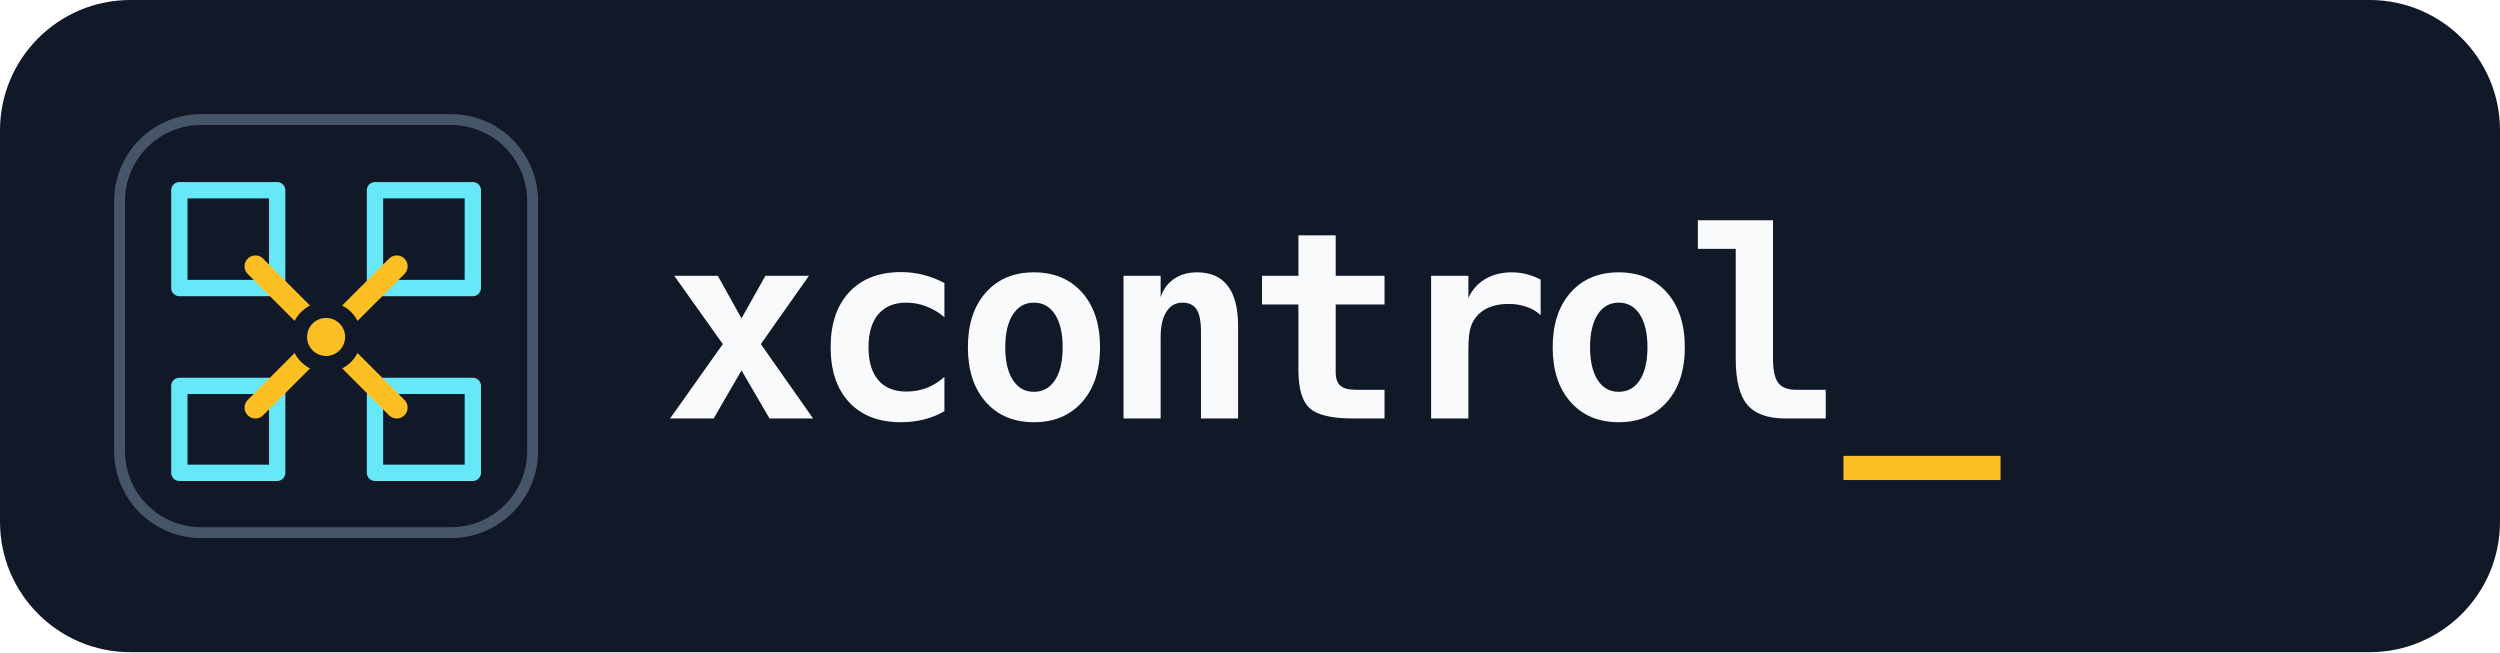
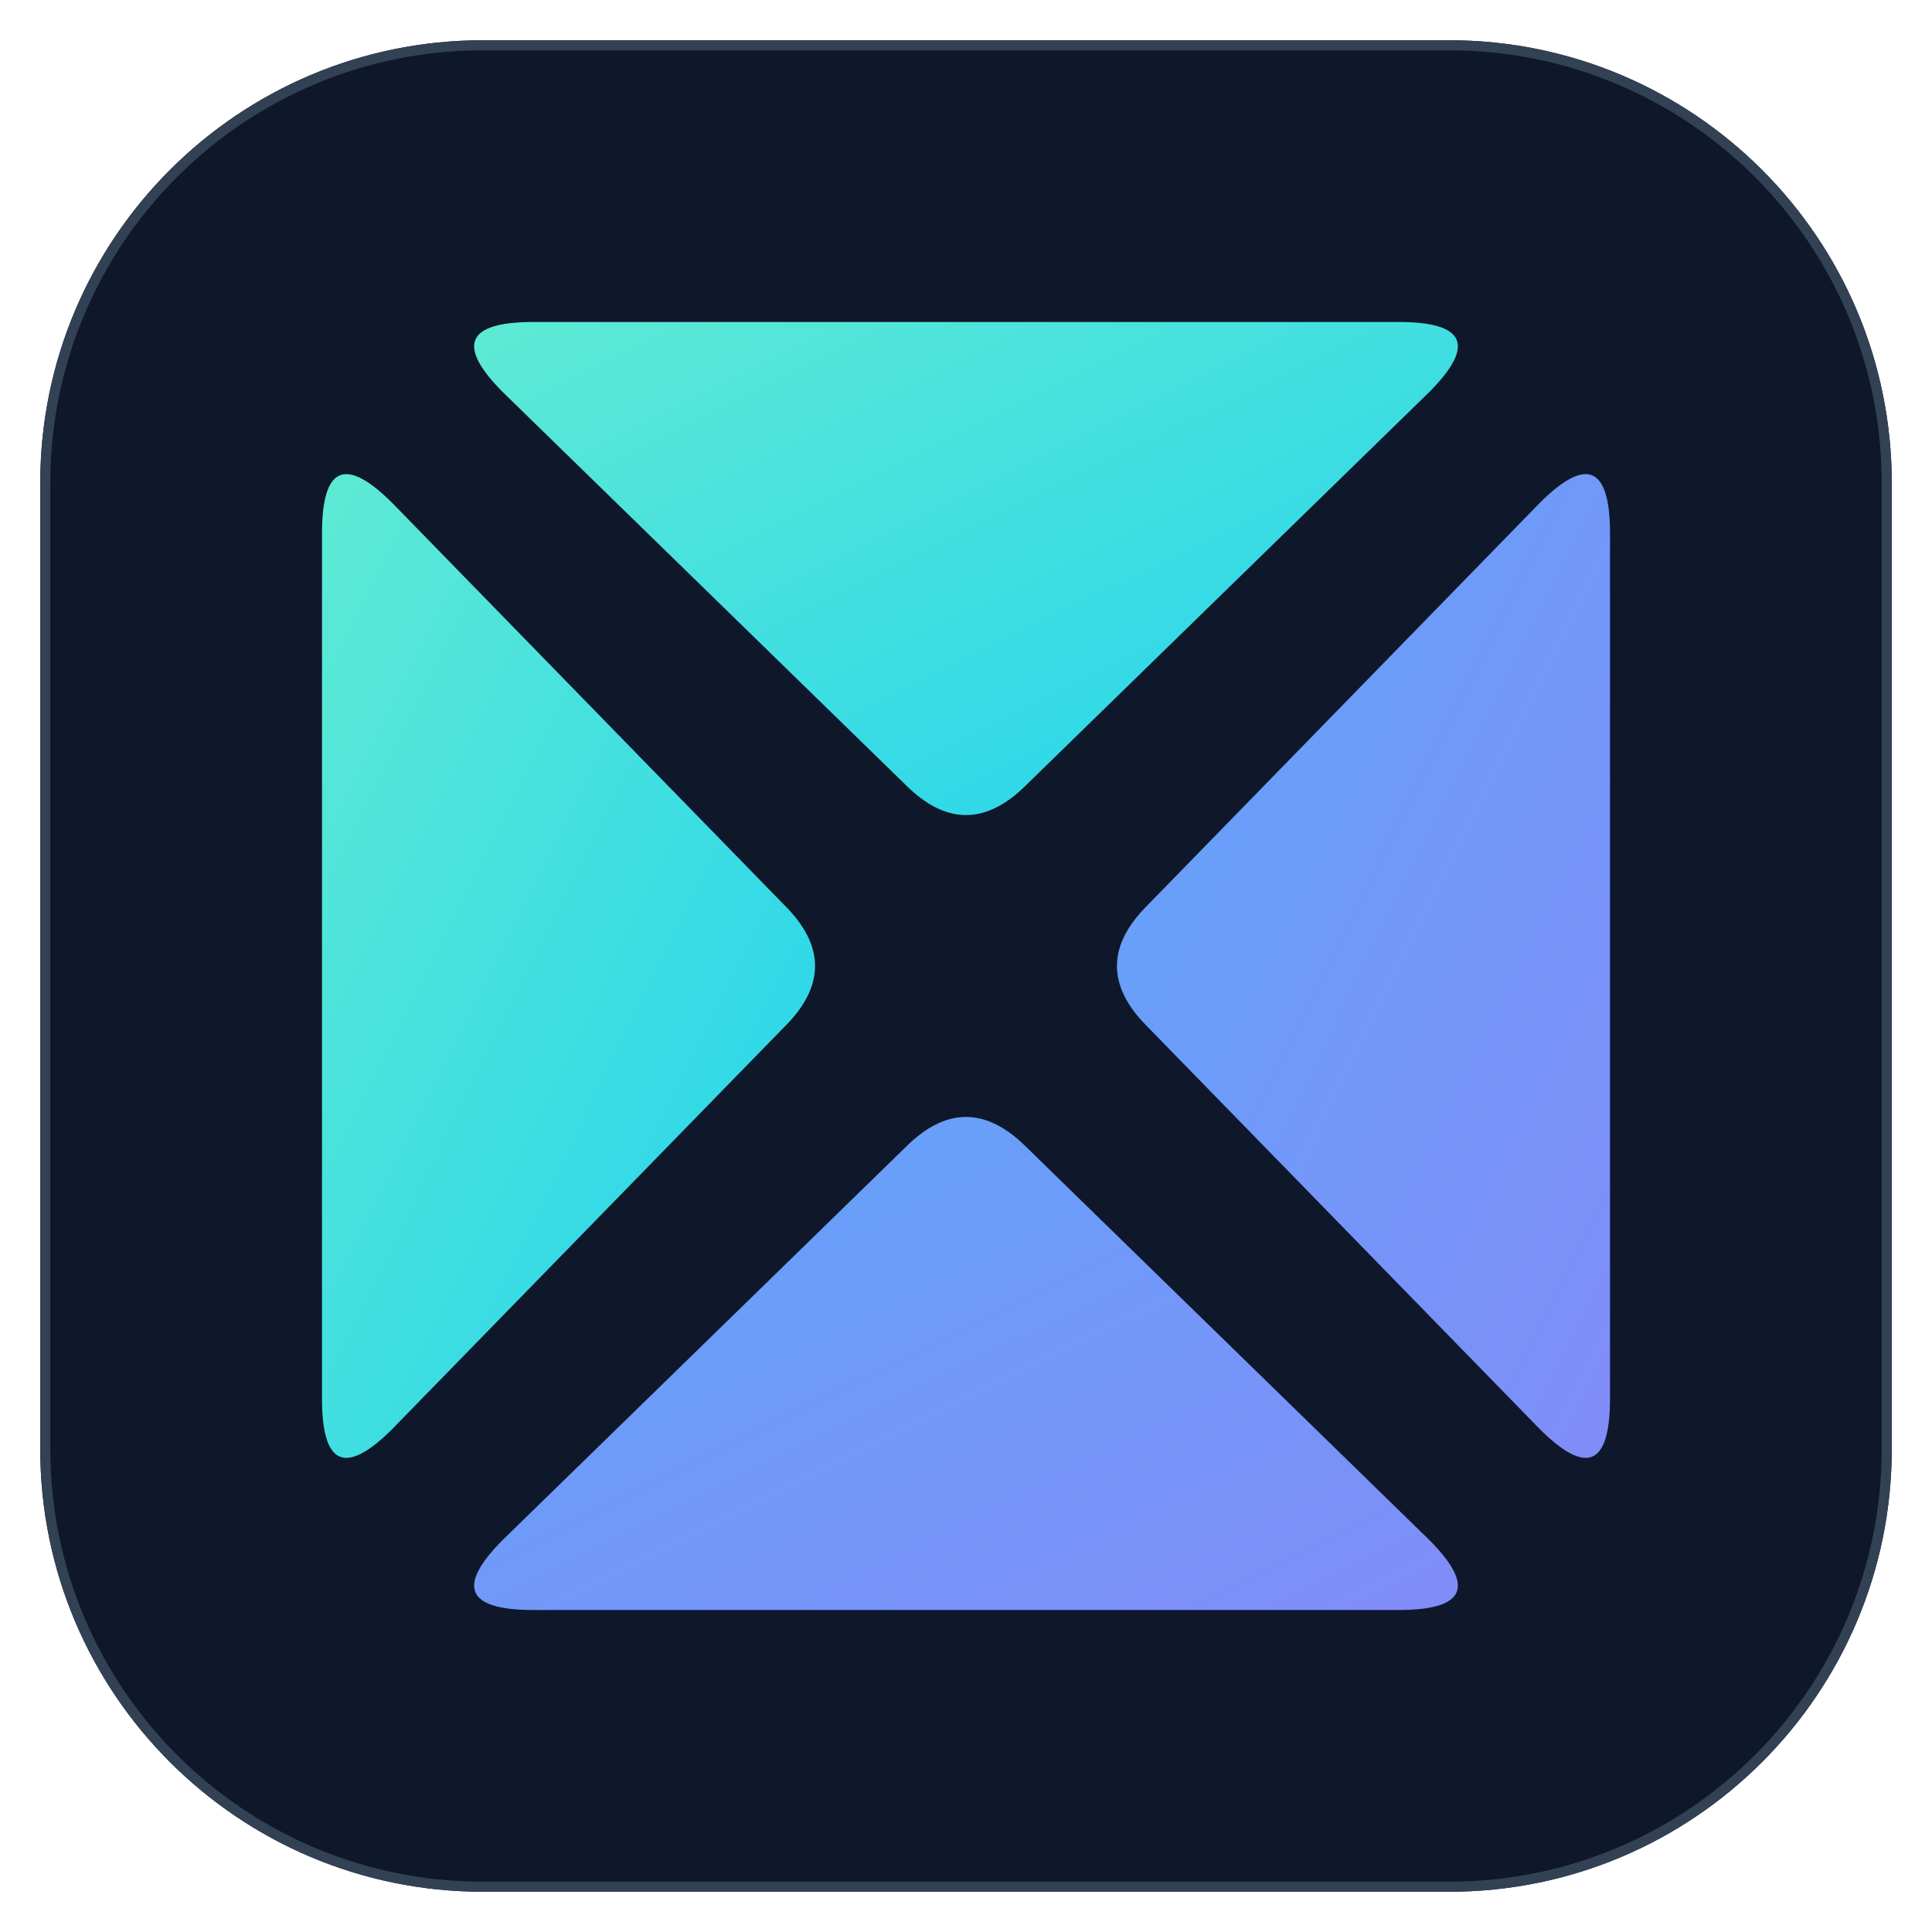
- <svg xmlns="http://www.w3.org/2000/svg" viewBox="0 0 460 120" role="img" aria-labelledby="title desc">
-   <rect width="460" height="120" rx="24" fill="#111827" />
-   <g fill="none" stroke-linecap="round" stroke-linejoin="round">
-     <rect x="22" y="22" width="76" height="76" rx="15" stroke="#475569" stroke-width="2" />
-     <path d="M33 35h18v18H33zM69 35h18v18H69zM33 71h18v16H33zM69 71h18v16H69z" stroke="#67e8f9" stroke-width="3" />
-     <path d="m47 49 26 26m0-26L47 75" stroke="#fbbf24" stroke-width="4" />
-     <circle cx="60" cy="62" r="5" fill="#fbbf24" stroke="#111827" stroke-width="3" />
-   </g>
-   <text x="122" y="77" fill="#f8fafc" font-family="DejaVu Sans Mono,ui-monospace,monospace" font-size="48" font-weight="700" letter-spacing="-2">xcontrol<tspan fill="#fbbf24">_</tspan>
-   </text>
+ <svg xmlns="http://www.w3.org/2000/svg" viewBox="0 0 192 192" role="img" aria-labelledby="title desc">
+   <defs>
+     <linearGradient id="teal" x1="0" y1="0" x2="1" y2="1">
+       <stop stop-color="#5eead4" />
+       <stop offset="1" stop-color="#22d3ee" />
+     </linearGradient>
+     <linearGradient id="blue" x1="0" y1="0" x2="1" y2="1">
+       <stop stop-color="#60a5fa" />
+       <stop offset="1" stop-color="#818cf8" />
+     </linearGradient>
+   </defs>
+   <rect x="4" y="4" width="184" height="184" rx="44" fill="#0f172a" />
+   <rect x="4.5" y="4.5" width="183" height="183" rx="43.5" fill="none" stroke="#334155" />
+   <path d="M53 32h86q10 0 3 7l-40 39q-6 6-12 0L50 39q-7-7 3-7Z" fill="url(#teal)" />
+   <path d="M160 53v86q0 10-7 3l-39-40q-6-6 0-12l39-40q7-7 7 3Z" fill="url(#blue)" />
+   <path d="M139 160H53q-10 0-3-7l40-39q6-6 12 0l40 39q7 7-3 7Z" fill="url(#blue)" />
+   <path d="M32 139V53q0-10 7-3l39 40q6 6 0 12l-39 40q-7 7-7-3Z" fill="url(#teal)" />
</svg>
